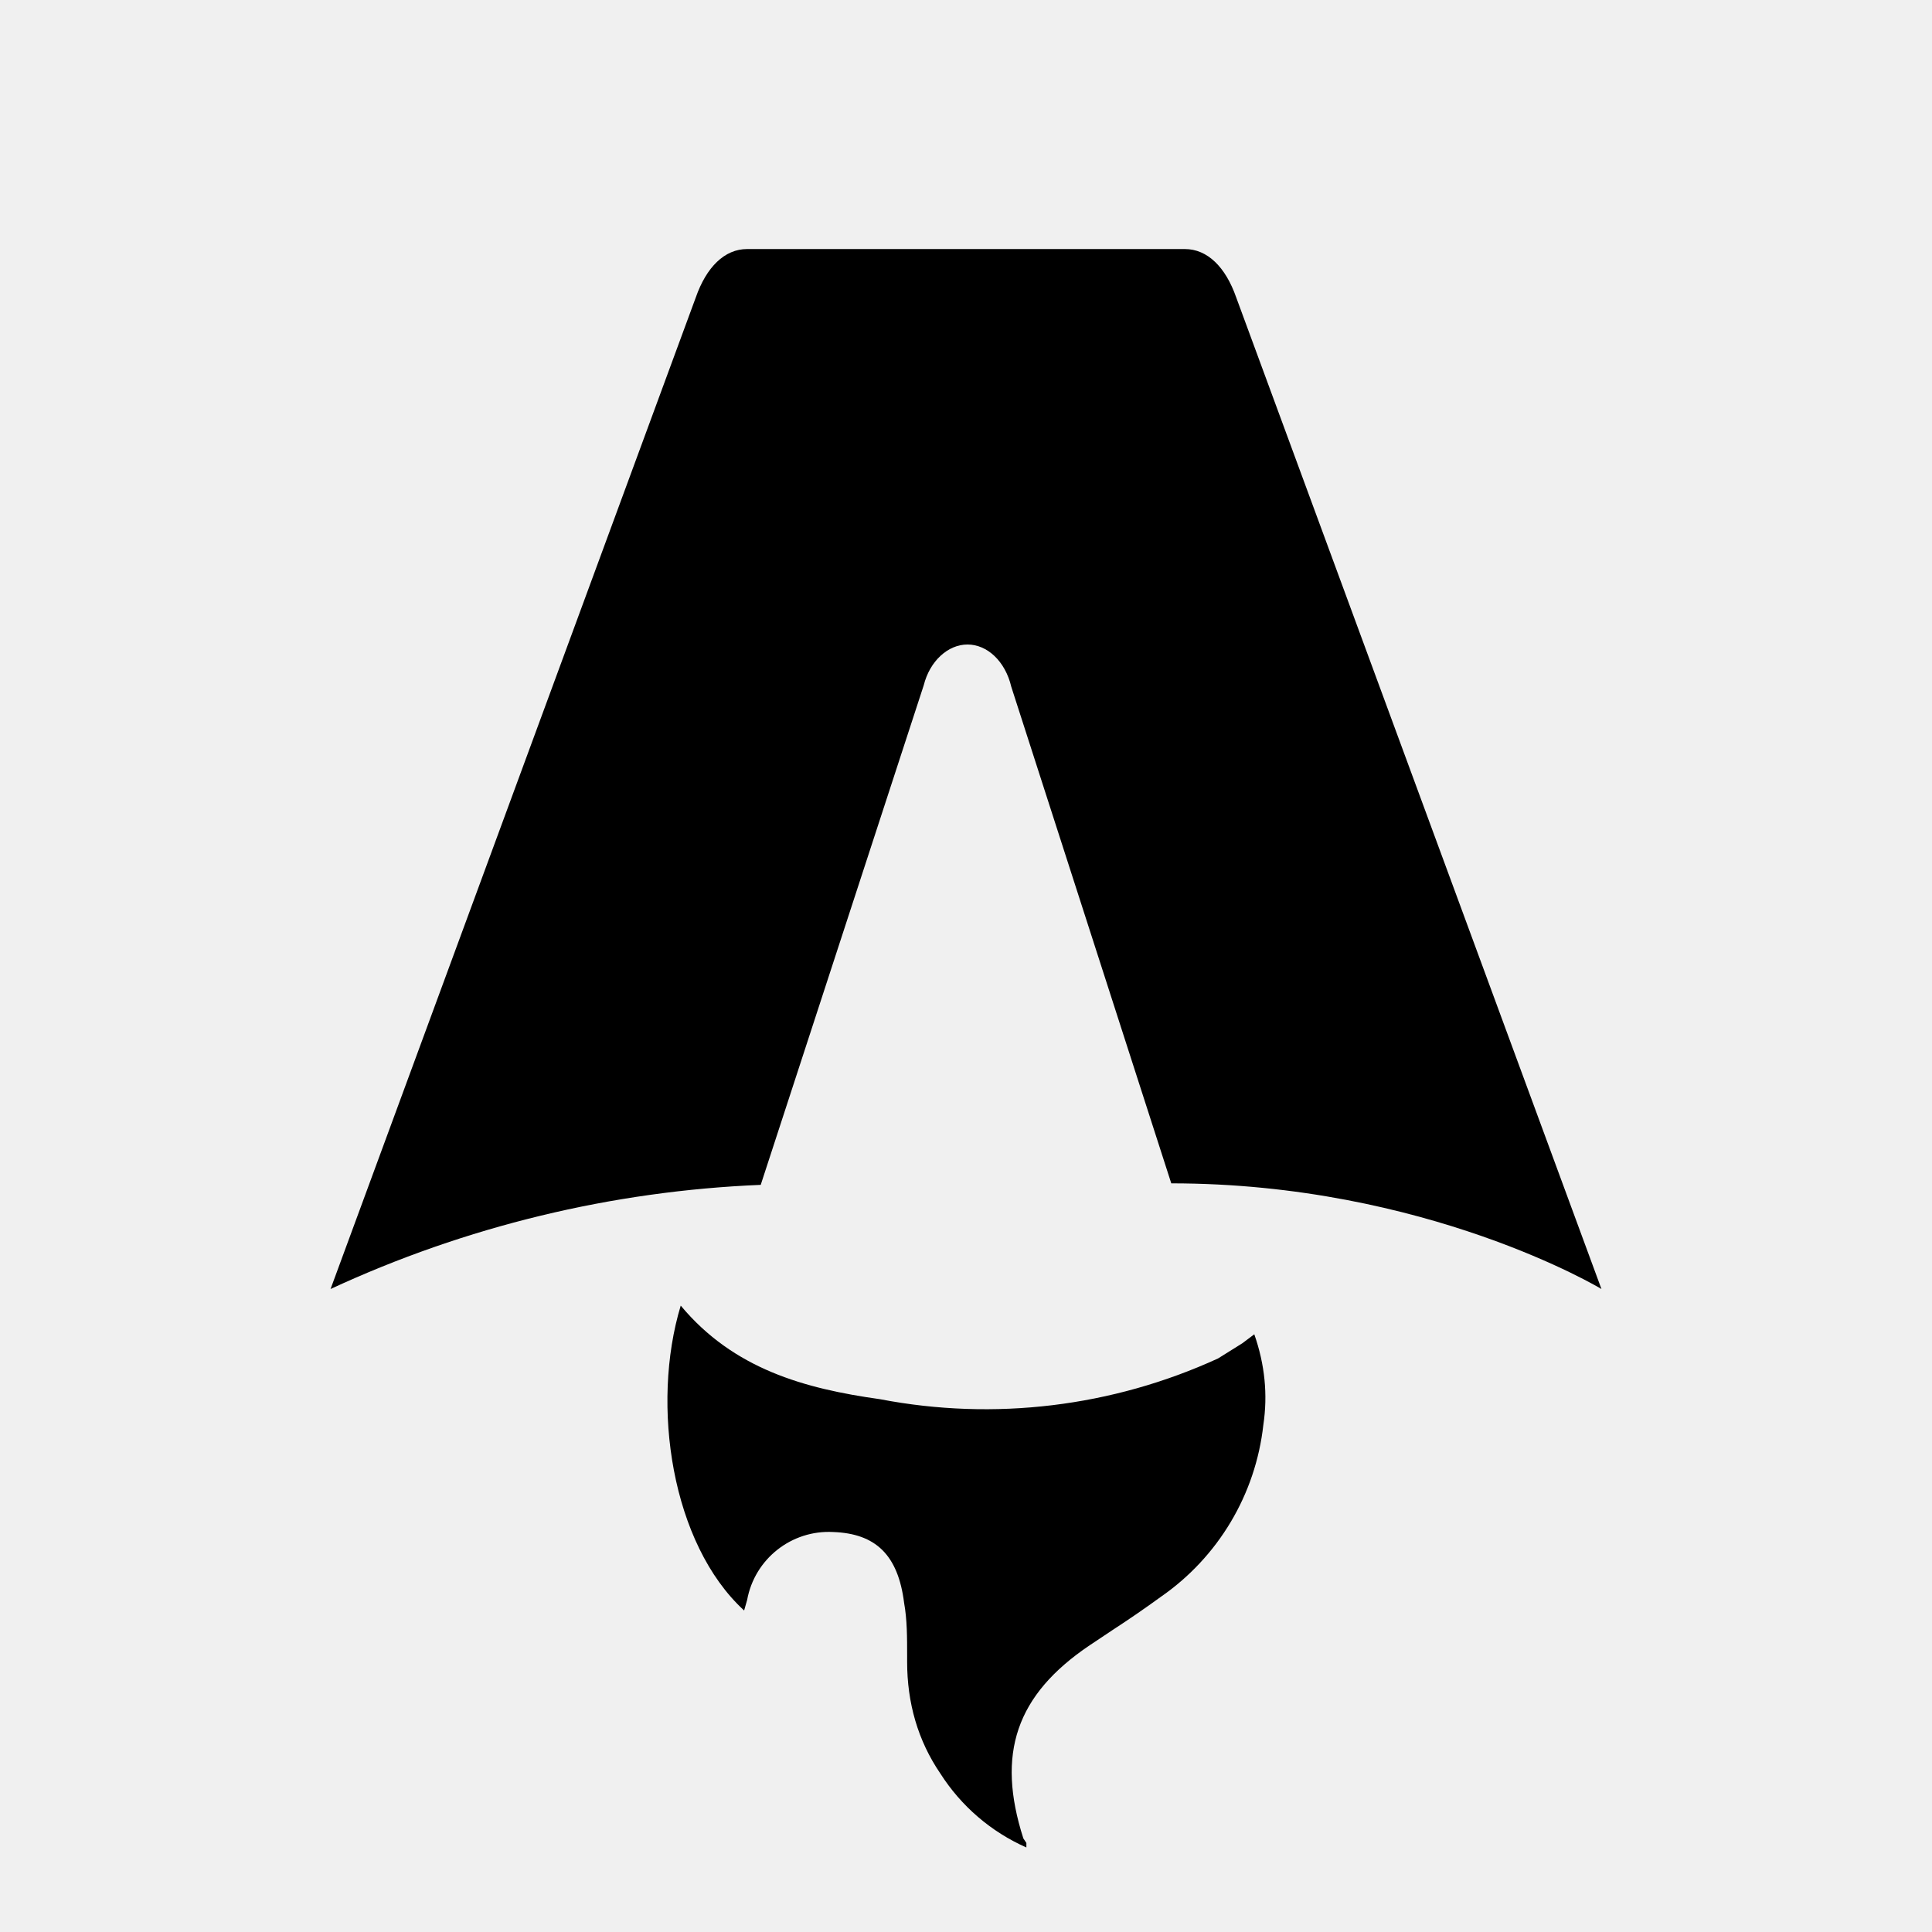
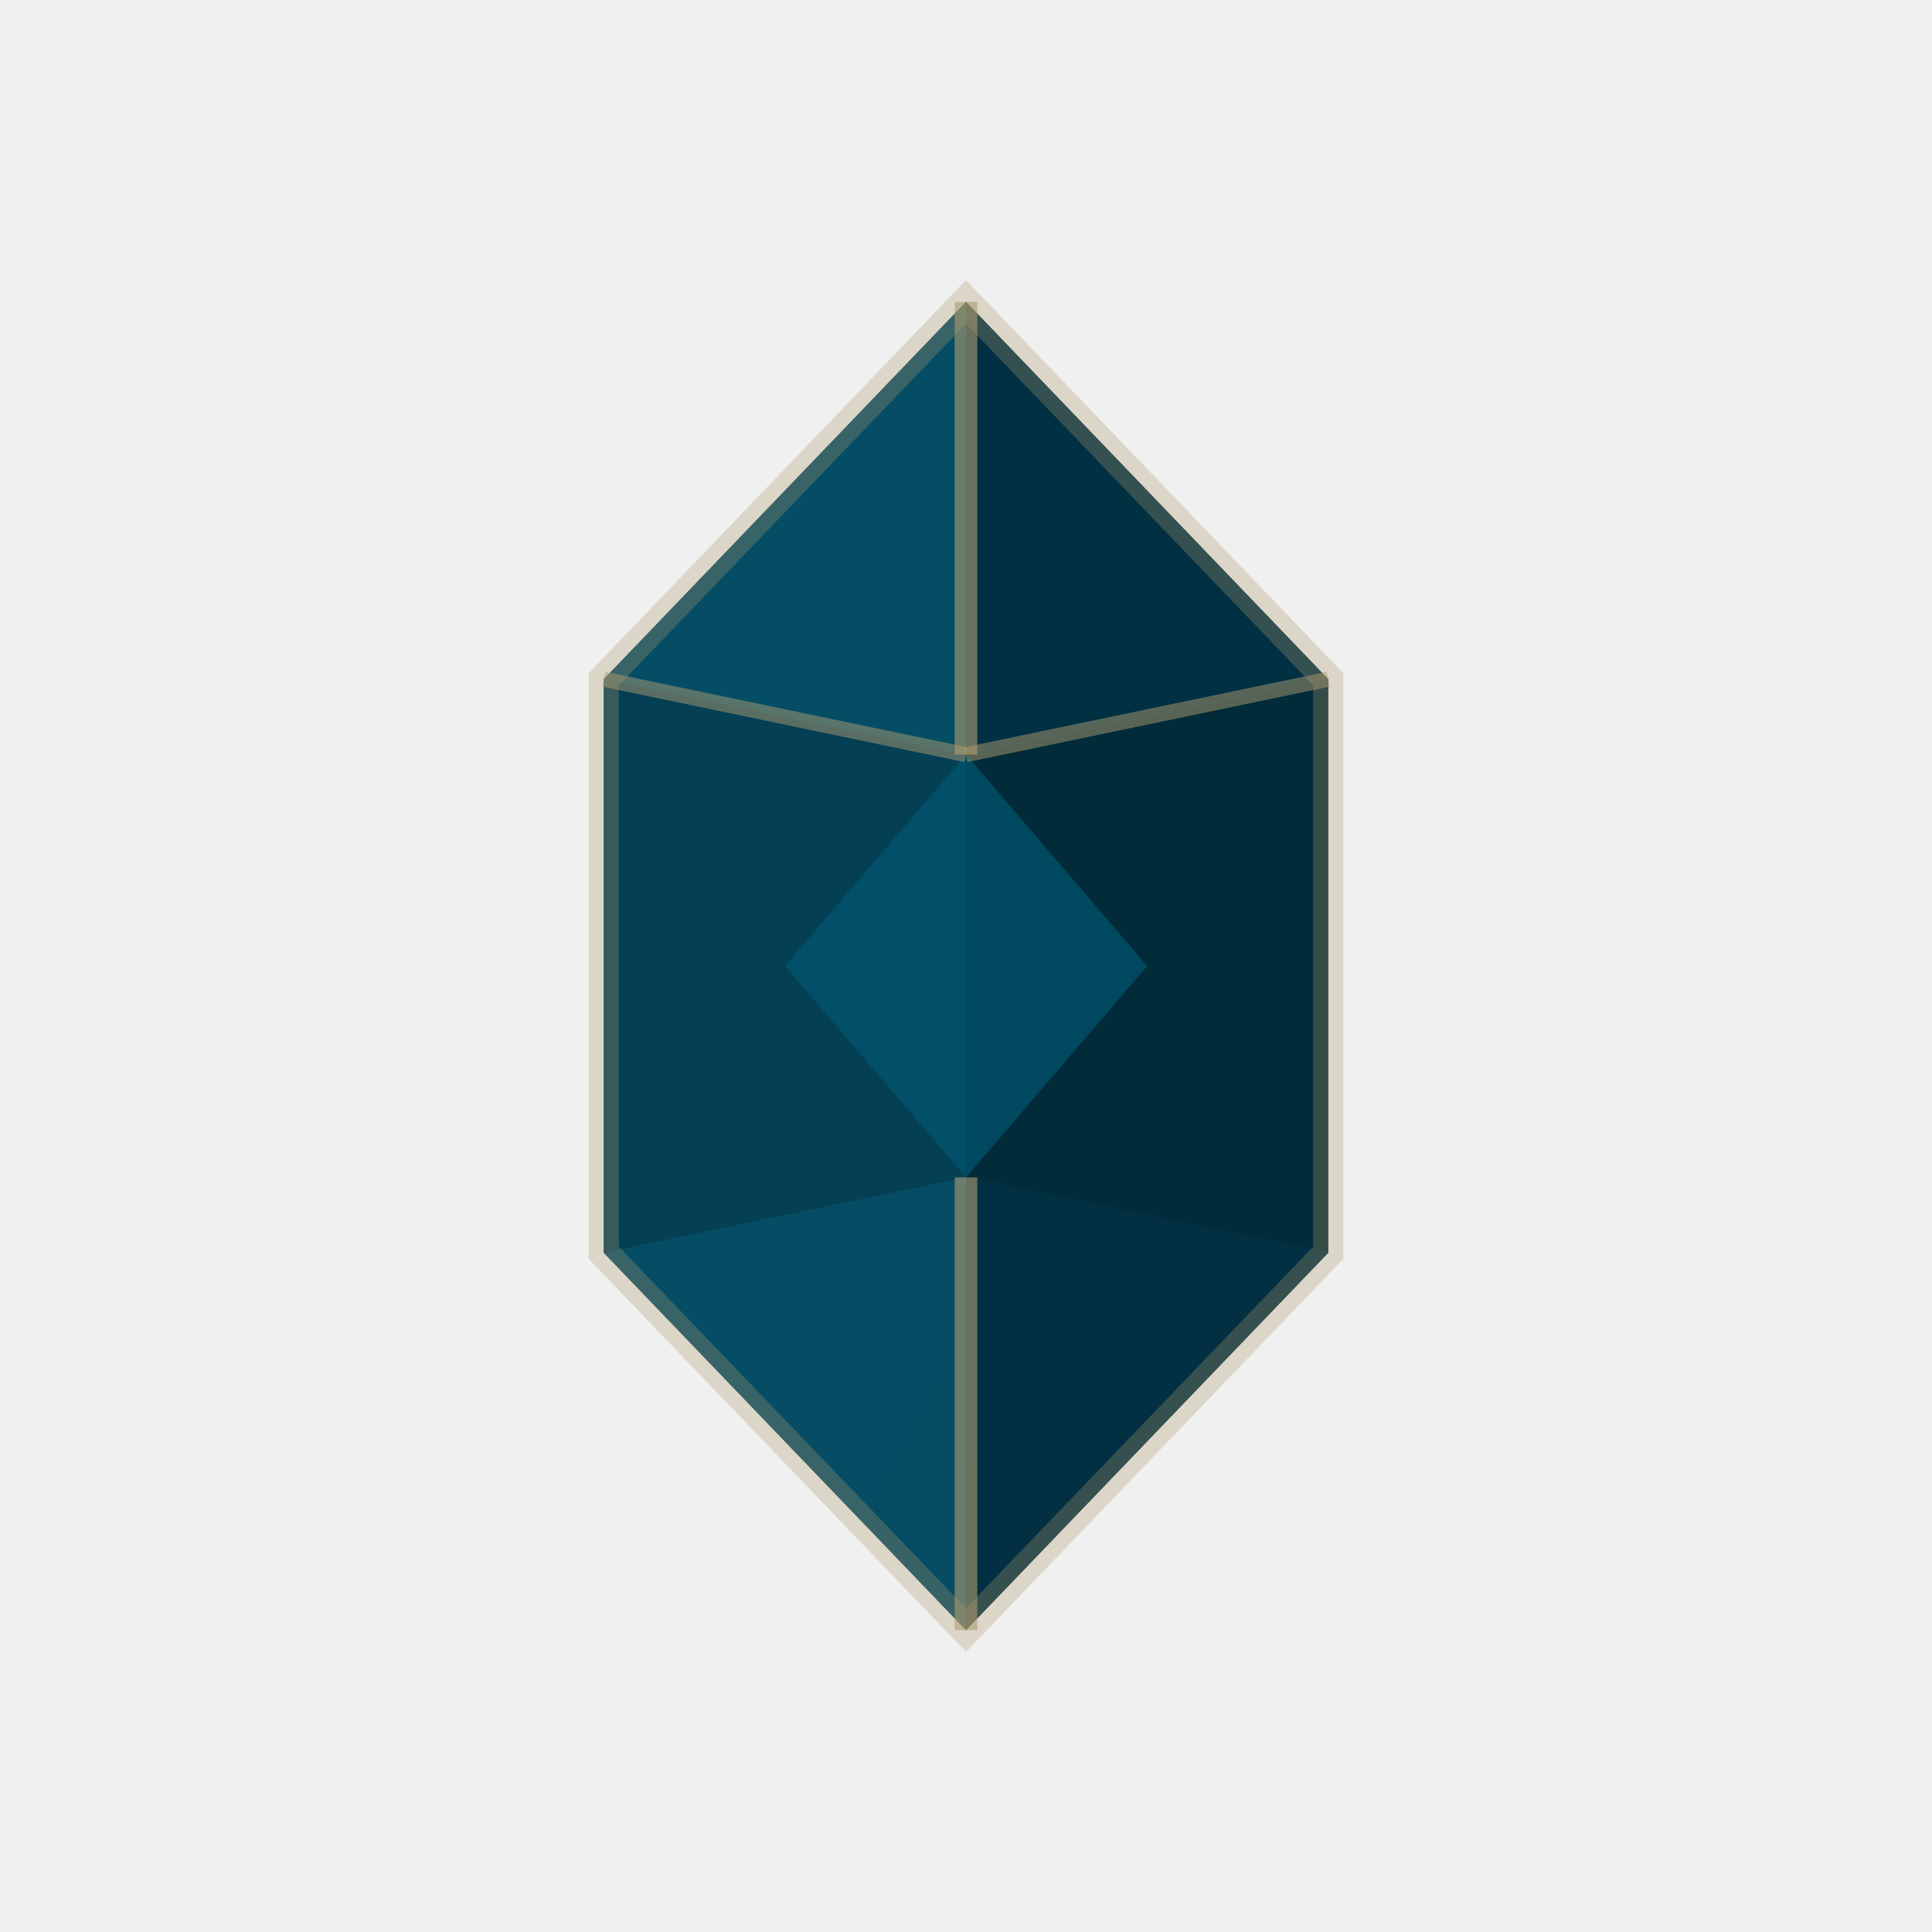
- <svg xmlns="http://www.w3.org/2000/svg" fill="none" viewBox="0 0 128 128">
-   <path d="M50.4 78.5a75.1 75.1 0 0 0-28.5 6.9l24.2-65.7c.7-2 1.9-3.2 3.4-3.2h29c1.5 0 2.7 1.2 3.4 3.2l24.2 65.7s-11.6-7-28.5-7L67 45.5c-.4-1.7-1.6-2.8-2.9-2.8-1.3 0-2.5 1.1-2.9 2.7L50.4 78.5Zm-1.1 28.2Zm-4.2-20.2c-2 6.6-.6 15.8 4.2 20.2a17.5 17.5 0 0 1 .2-.7 5.5 5.5 0 0 1 5.7-4.5c2.8.1 4.3 1.5 4.7 4.7.2 1.1.2 2.3.2 3.5v.4c0 2.7.7 5.2 2.2 7.4a13 13 0 0 0 5.7 4.9v-.3l-.2-.3c-1.8-5.6-.5-9.5 4.4-12.8l1.5-1a73 73 0 0 0 3.2-2.2 16 16 0 0 0 6.8-11.4c.3-2 .1-4-.6-6l-.8.6-1.6 1a37 37 0 0 1-22.4 2.7c-5-.7-9.7-2-13.2-6.2Z" />
-   <style>
-         path { fill: #000; }
-         @media (prefers-color-scheme: dark) {
-             path { fill: #FFF; }
-         }
-     </style>
+ <svg xmlns="http://www.w3.org/2000/svg" viewBox="0 0 128 128">
+   <defs>
+     <linearGradient id="tealGrad" x1="0%" y1="0%" x2="100%" y2="100%">
+       <stop offset="0%" style="stop-color:#003d52;stop-opacity:1" />
+       <stop offset="100%" style="stop-color:#002E40;stop-opacity:1" />
+     </linearGradient>
+   </defs>
+   <g>
+     <path d="M64 20 L40 45 L40 83 L64 108 L88 83 L88 45 Z" fill="url(#tealGrad)" opacity="0.9" />
+     <path d="M64 20 L40 45 L64 50 Z" fill="#004d66" opacity="0.8" />
+     <path d="M64 20 L88 45 L64 50 Z" fill="#002E40" opacity="0.9" />
+     <path d="M64 50 L40 45 L40 83 L64 78 Z" fill="#003d52" opacity="0.85" />
+     <path d="M64 50 L88 45 L88 83 L64 78 Z" fill="#002a38" opacity="0.95" />
+     <path d="M64 78 L40 83 L64 108 Z" fill="#004d66" opacity="0.8" />
+     <path d="M64 78 L88 83 L64 108 Z" fill="#002E40" opacity="0.9" />
+     <path d="M64 50 L52 64 L64 78 L76 64 Z" fill="#005570" opacity="0.7" />
+     <line x1="64" y1="20" x2="64" y2="50" stroke="#AD9C70" stroke-width="1.5" opacity="0.6" />
+     <line x1="40" y1="45" x2="64" y2="50" stroke="#AD9C70" stroke-width="1" opacity="0.5" />
+     <line x1="88" y1="45" x2="64" y2="50" stroke="#AD9C70" stroke-width="1" opacity="0.5" />
+     <line x1="64" y1="78" x2="64" y2="108" stroke="#AD9C70" stroke-width="1.5" opacity="0.6" />
+   </g>
+   <path d="M64 20 L40 45 L40 83 L64 108 L88 83 L88 45 Z" fill="none" stroke="#AD9C70" stroke-width="2" opacity="0.3" />
</svg>
